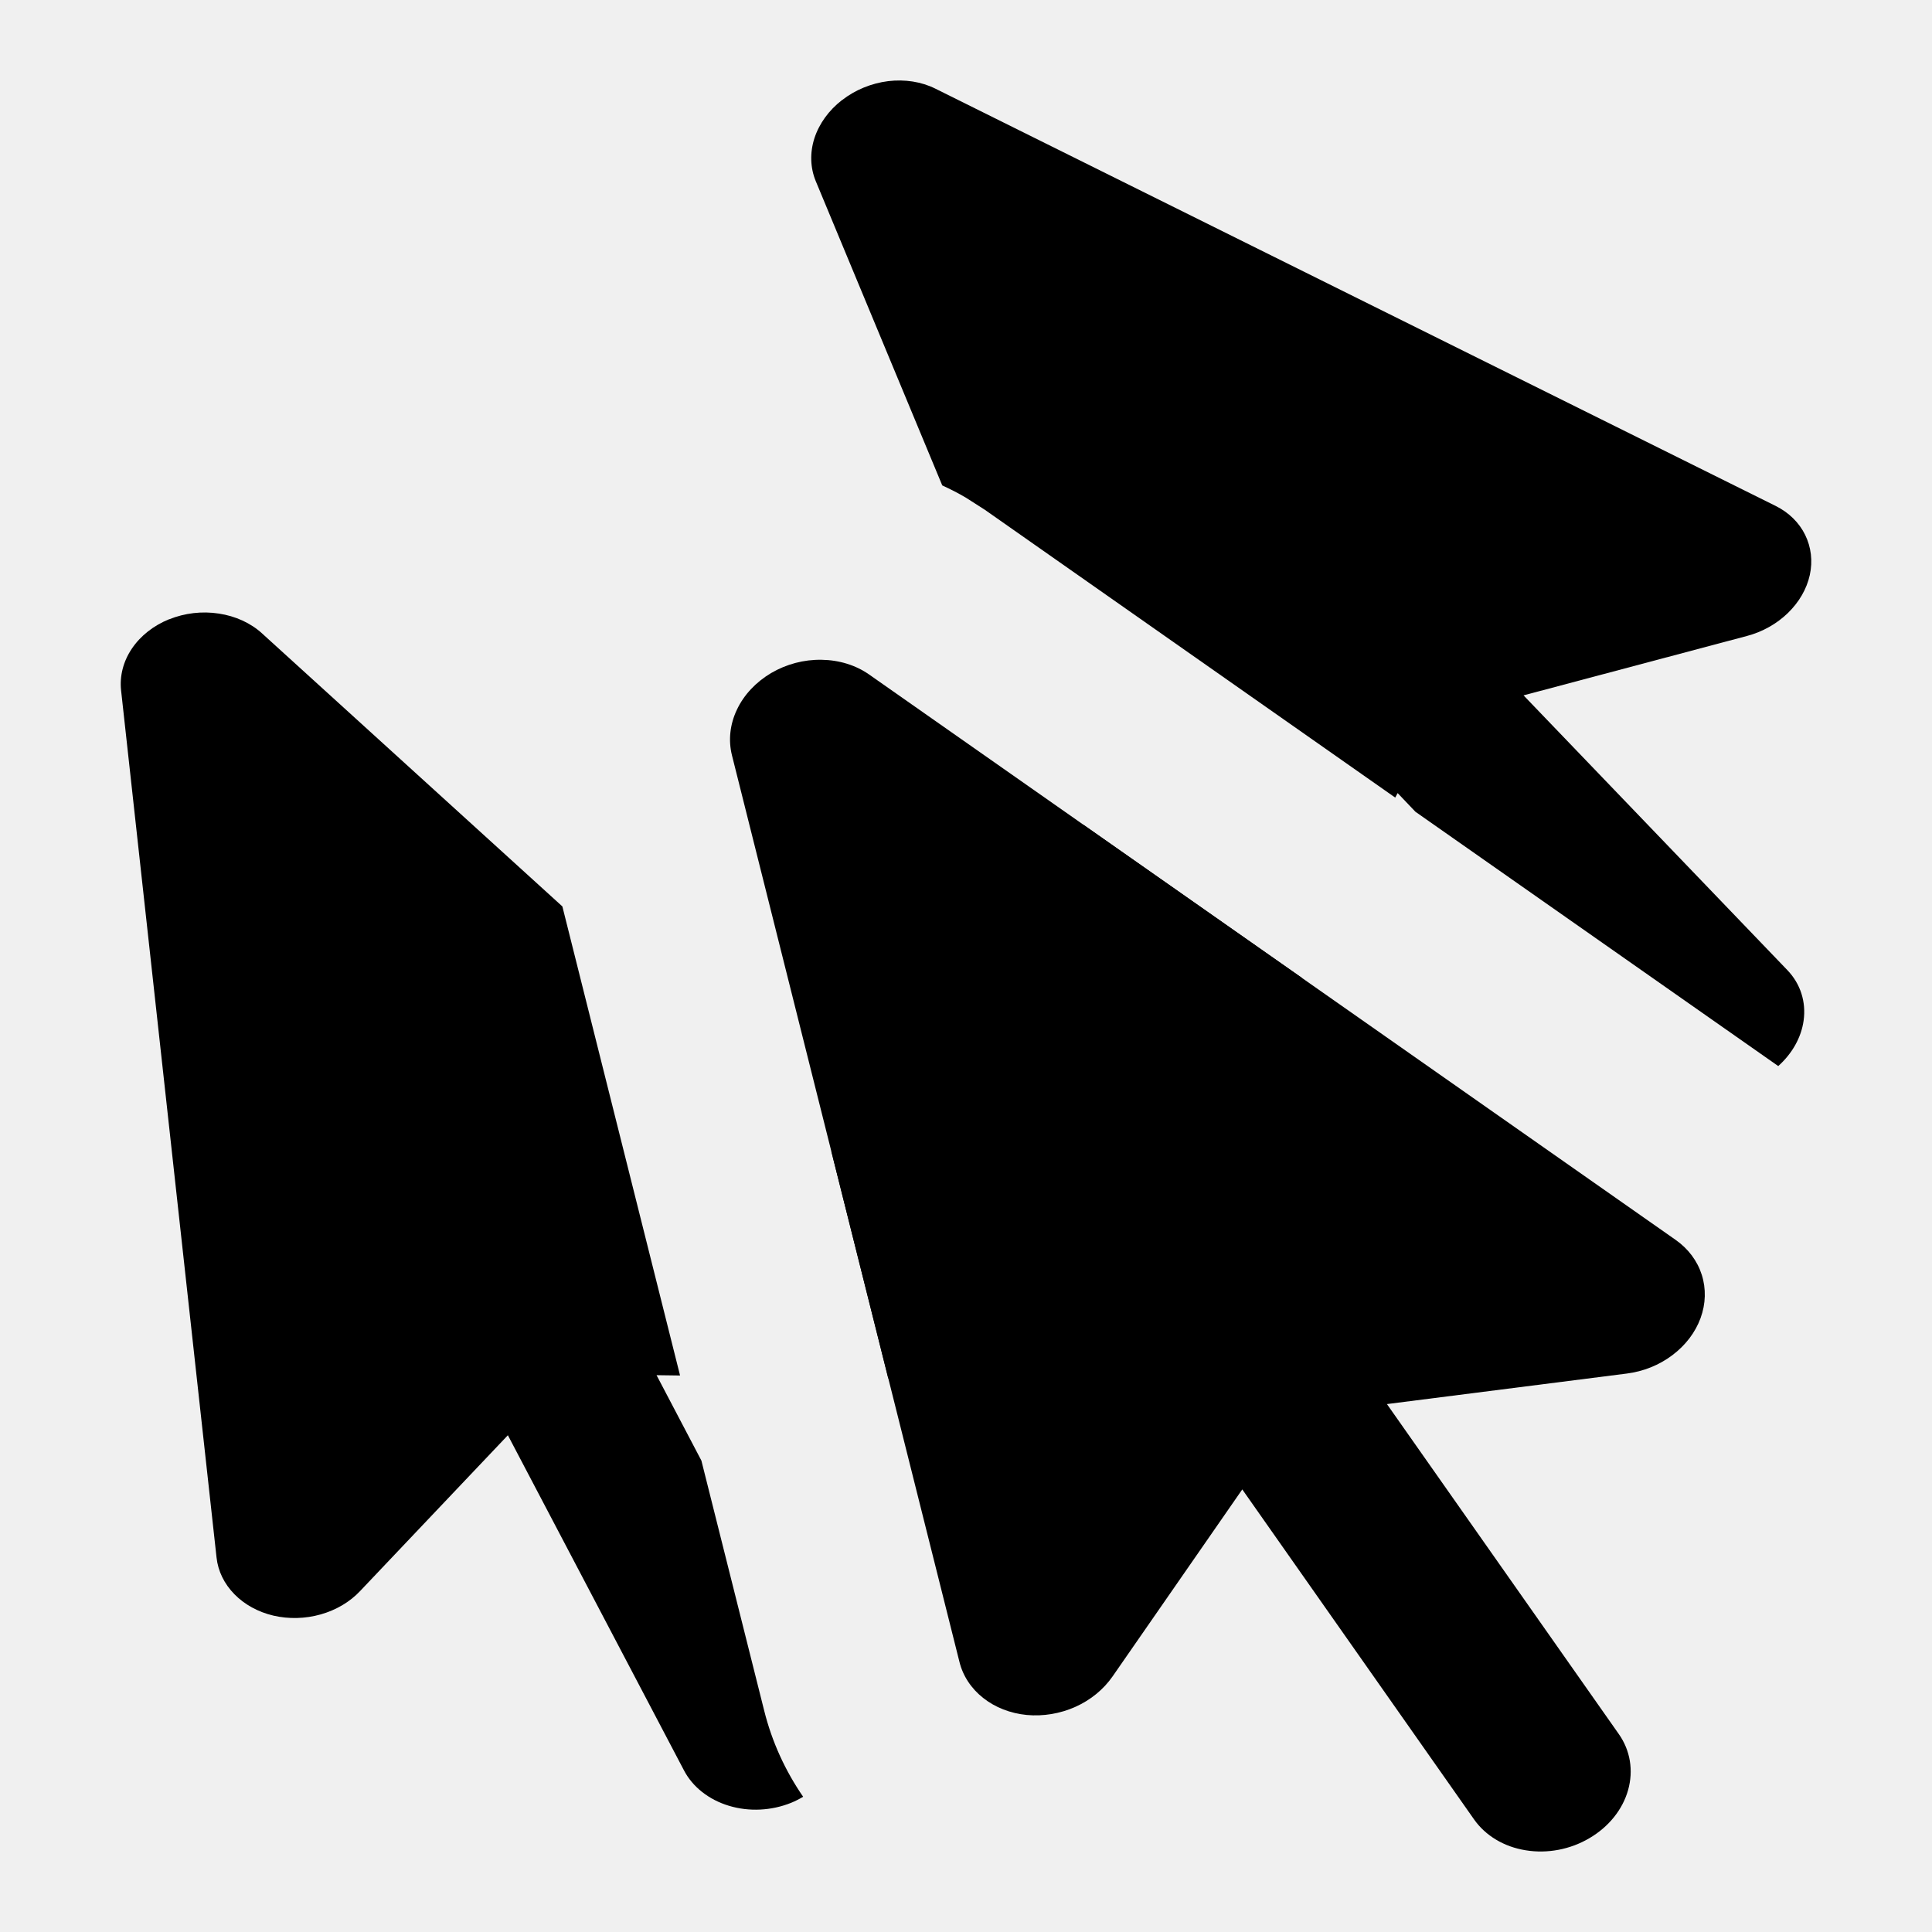
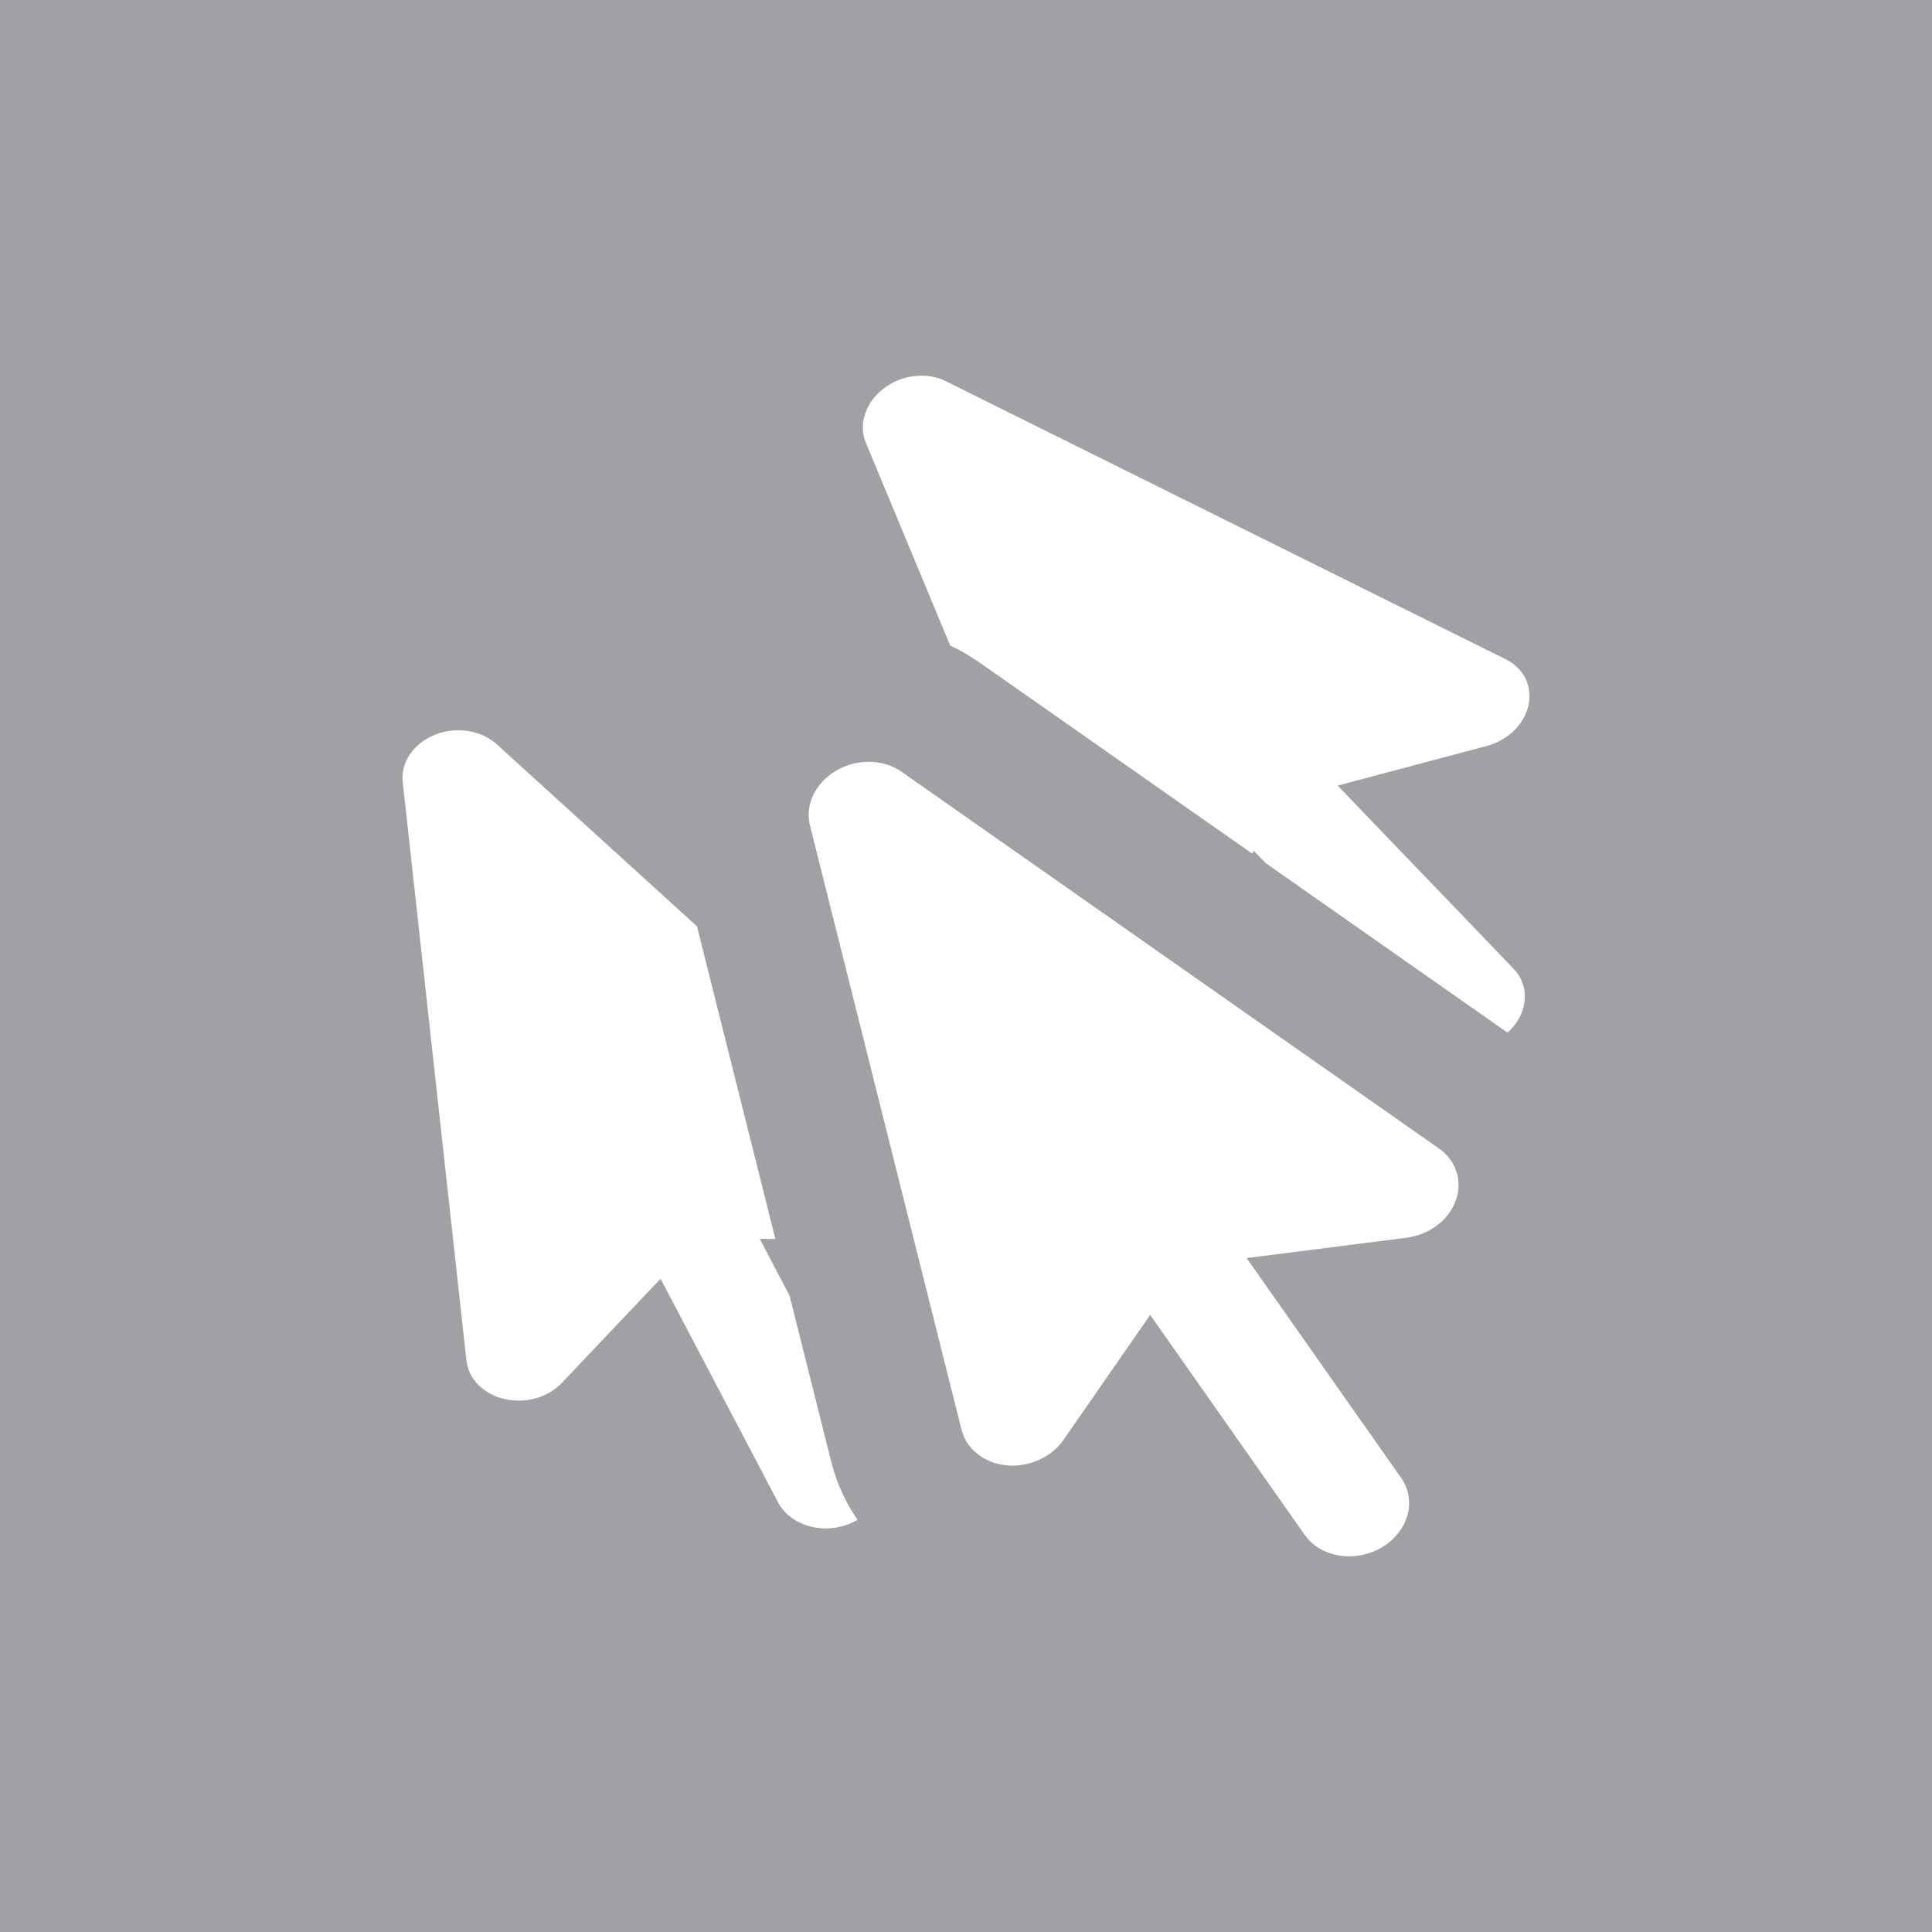
- <svg xmlns="http://www.w3.org/2000/svg" width="24" height="24" viewBox="0 0 24 24" fill="none">
-   <path d="M2.718 7.622C2.925 7.653 3.114 7.739 3.256 7.869L6.986 11.26L8.448 17.087L8.156 17.083L8.713 18.144L9.493 21.25C9.591 21.643 9.758 22.002 9.977 22.32C9.93 22.348 9.88 22.374 9.828 22.395C9.583 22.494 9.305 22.508 9.055 22.432C8.806 22.357 8.604 22.198 8.497 21.993L6.309 17.829L4.472 19.766C4.345 19.901 4.174 20.001 3.983 20.055C3.792 20.109 3.588 20.114 3.397 20.07C3.206 20.025 3.037 19.932 2.912 19.804C2.786 19.676 2.708 19.517 2.69 19.348L1.504 8.575C1.485 8.396 1.532 8.214 1.639 8.056C1.746 7.898 1.908 7.77 2.102 7.692V7.693C2.296 7.615 2.511 7.59 2.718 7.622ZM11.83 15.665C11.964 15.787 12.051 15.942 12.081 16.109C12.11 16.276 12.08 16.449 11.995 16.605C11.909 16.761 11.772 16.893 11.601 16.985C11.43 17.077 11.233 17.124 11.034 17.122L10.326 14.297L11.83 15.665Z" fill="black" />
-   <path d="M11.033 1.008C11.241 0.983 11.446 1.015 11.619 1.101L22.058 6.285C22.221 6.366 22.349 6.491 22.424 6.644C22.499 6.797 22.52 6.97 22.482 7.143C22.444 7.316 22.349 7.48 22.21 7.615C22.072 7.749 21.895 7.849 21.702 7.9L18.926 8.638L22.204 12.052C22.366 12.221 22.438 12.446 22.405 12.679C22.376 12.888 22.263 13.088 22.09 13.243L17.583 10.084L17.362 9.852L17.332 9.908L12.233 6.332L12 6.183C11.904 6.126 11.805 6.076 11.705 6.03L10.134 2.251C10.065 2.085 10.059 1.898 10.117 1.717C10.176 1.536 10.296 1.37 10.46 1.243V1.244C10.624 1.116 10.825 1.034 11.033 1.008ZM16.172 12.147L16.141 12.209C16.056 12.373 15.921 12.516 15.752 12.62C15.584 12.723 15.389 12.783 15.194 12.791C14.998 12.8 14.809 12.757 14.652 12.667C14.495 12.578 14.375 12.447 14.31 12.29L13.459 10.246L16.172 12.147Z" fill="black" />
-   <path fill-rule="evenodd" clip-rule="evenodd" d="M9.579 8.361C9.768 8.25 9.987 8.192 10.206 8.196C10.424 8.199 10.632 8.263 10.798 8.38L20.815 15.402C20.972 15.512 21.085 15.663 21.14 15.836C21.195 16.009 21.19 16.196 21.125 16.374C21.06 16.552 20.938 16.712 20.774 16.835C20.611 16.958 20.414 17.037 20.207 17.063L17.229 17.442L20.11 21.542C20.252 21.744 20.293 21.994 20.225 22.236C20.157 22.479 19.984 22.694 19.745 22.834C19.507 22.975 19.222 23.029 18.953 22.985C18.683 22.942 18.453 22.803 18.311 22.601L15.432 18.502L13.821 20.825C13.709 20.986 13.549 21.118 13.359 21.203C13.169 21.288 12.959 21.323 12.755 21.304C12.551 21.284 12.363 21.211 12.214 21.093C12.065 20.976 11.961 20.819 11.918 20.642L9.093 9.384C9.046 9.197 9.067 8.998 9.155 8.814C9.242 8.63 9.391 8.473 9.579 8.361Z" fill="black" />
+ <svg xmlns="http://www.w3.org/2000/svg" width="24" height="24" viewBox="0 0 24 24">
+   <style>
+     g {
+       fill: #fff;
+     }
+     rect {
+       fill: rgb(161, 161, 165);
+     }
+   </style>
+   <rect width="24" height="24" />
+   <g>
+     <path d="M5.812 9.081C5.951 9.102 6.076 9.16 6.171 9.246L8.658 11.507L9.632 15.391L9.438 15.389L9.808 16.094L10.328 18.166C10.394 18.428 10.506 18.668 10.652 18.879C10.621 18.898 10.587 18.916 10.552 18.93C10.389 18.996 10.203 19.005 10.037 18.954C9.87 18.904 9.737 18.799 9.665 18.662L8.206 15.885L6.981 17.177C6.896 17.267 6.783 17.334 6.656 17.37C6.528 17.406 6.392 17.409 6.265 17.379C6.138 17.35 6.025 17.288 5.941 17.202C5.857 17.117 5.806 17.011 5.794 16.899L5.003 9.716C4.99 9.597 5.021 9.476 5.092 9.37C5.164 9.265 5.272 9.18 5.401 9.128C5.53 9.076 5.674 9.06 5.812 9.081Z" />
+     <path d="M11.355 4.672C11.494 4.655 11.631 4.677 11.746 4.734L18.705 8.19C18.814 8.244 18.899 8.327 18.95 8.429C19 8.531 19.013 8.647 18.987 8.762C18.962 8.877 18.899 8.987 18.807 9.077C18.714 9.166 18.596 9.233 18.468 9.267L16.617 9.759L18.803 12.035C18.911 12.147 18.959 12.297 18.937 12.452C18.918 12.592 18.842 12.725 18.727 12.828L15.719 10.719L15.574 10.568L15.555 10.604L12.155 8.221L12 8.122C11.936 8.084 11.87 8.051 11.804 8.02L10.756 5.501C10.71 5.39 10.706 5.266 10.745 5.145C10.784 5.024 10.864 4.914 10.973 4.829L10.974 4.829C11.083 4.744 11.216 4.689 11.355 4.672Z" />
+     <path d="M10.386 9.574C10.512 9.5 10.658 9.461 10.804 9.464C10.95 9.466 11.088 9.509 11.198 9.586L17.877 14.268C17.981 14.341 18.057 14.442 18.093 14.557C18.13 14.672 18.127 14.797 18.083 14.916C18.04 15.035 17.959 15.142 17.85 15.223C17.741 15.305 17.609 15.358 17.471 15.376L15.486 15.628L17.407 18.361C17.501 18.496 17.529 18.663 17.483 18.824C17.438 18.986 17.323 19.129 17.164 19.223C17.005 19.316 16.814 19.353 16.635 19.323C16.456 19.294 16.302 19.202 16.207 19.067L14.288 16.334L13.214 17.883C13.14 17.991 13.032 18.079 12.906 18.135C12.779 18.192 12.639 18.216 12.504 18.203C12.368 18.19 12.242 18.141 12.143 18.062C12.043 17.984 11.974 17.879 11.945 17.762L10.062 10.256C10.03 10.131 10.045 9.998 10.103 9.876C10.161 9.753 10.26 9.648 10.386 9.574Z" />
+   </g>
</svg>
